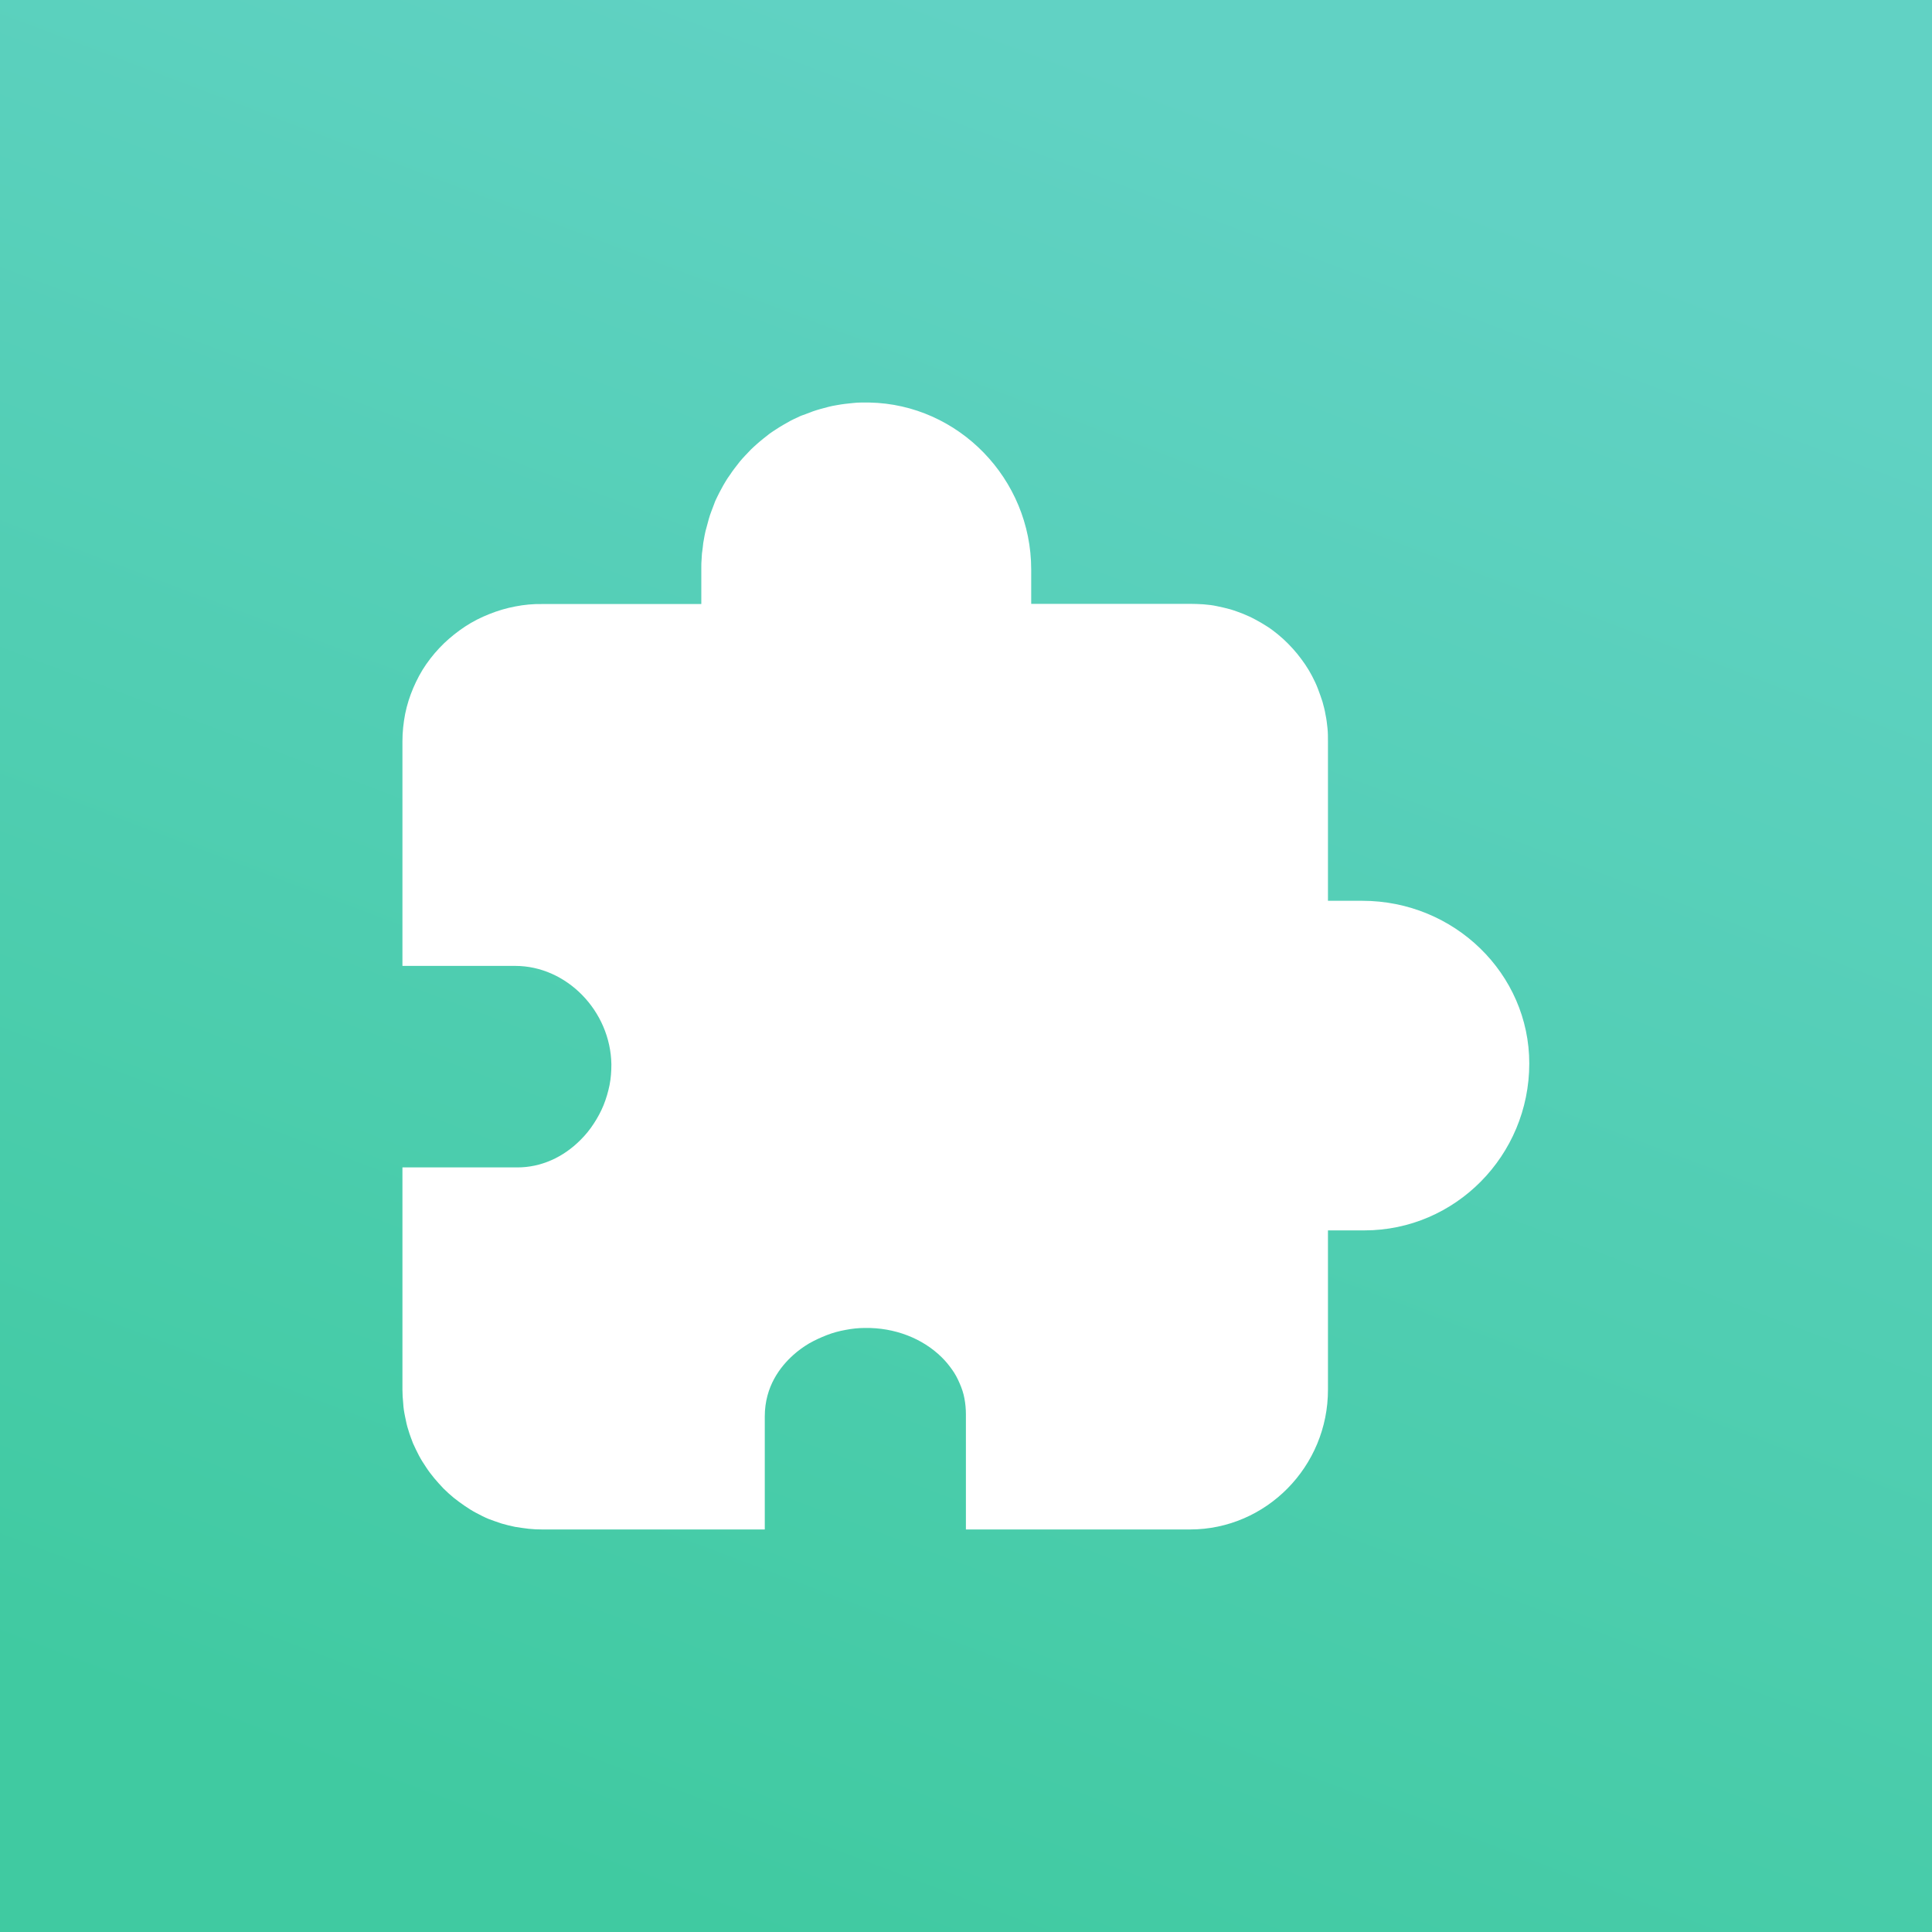
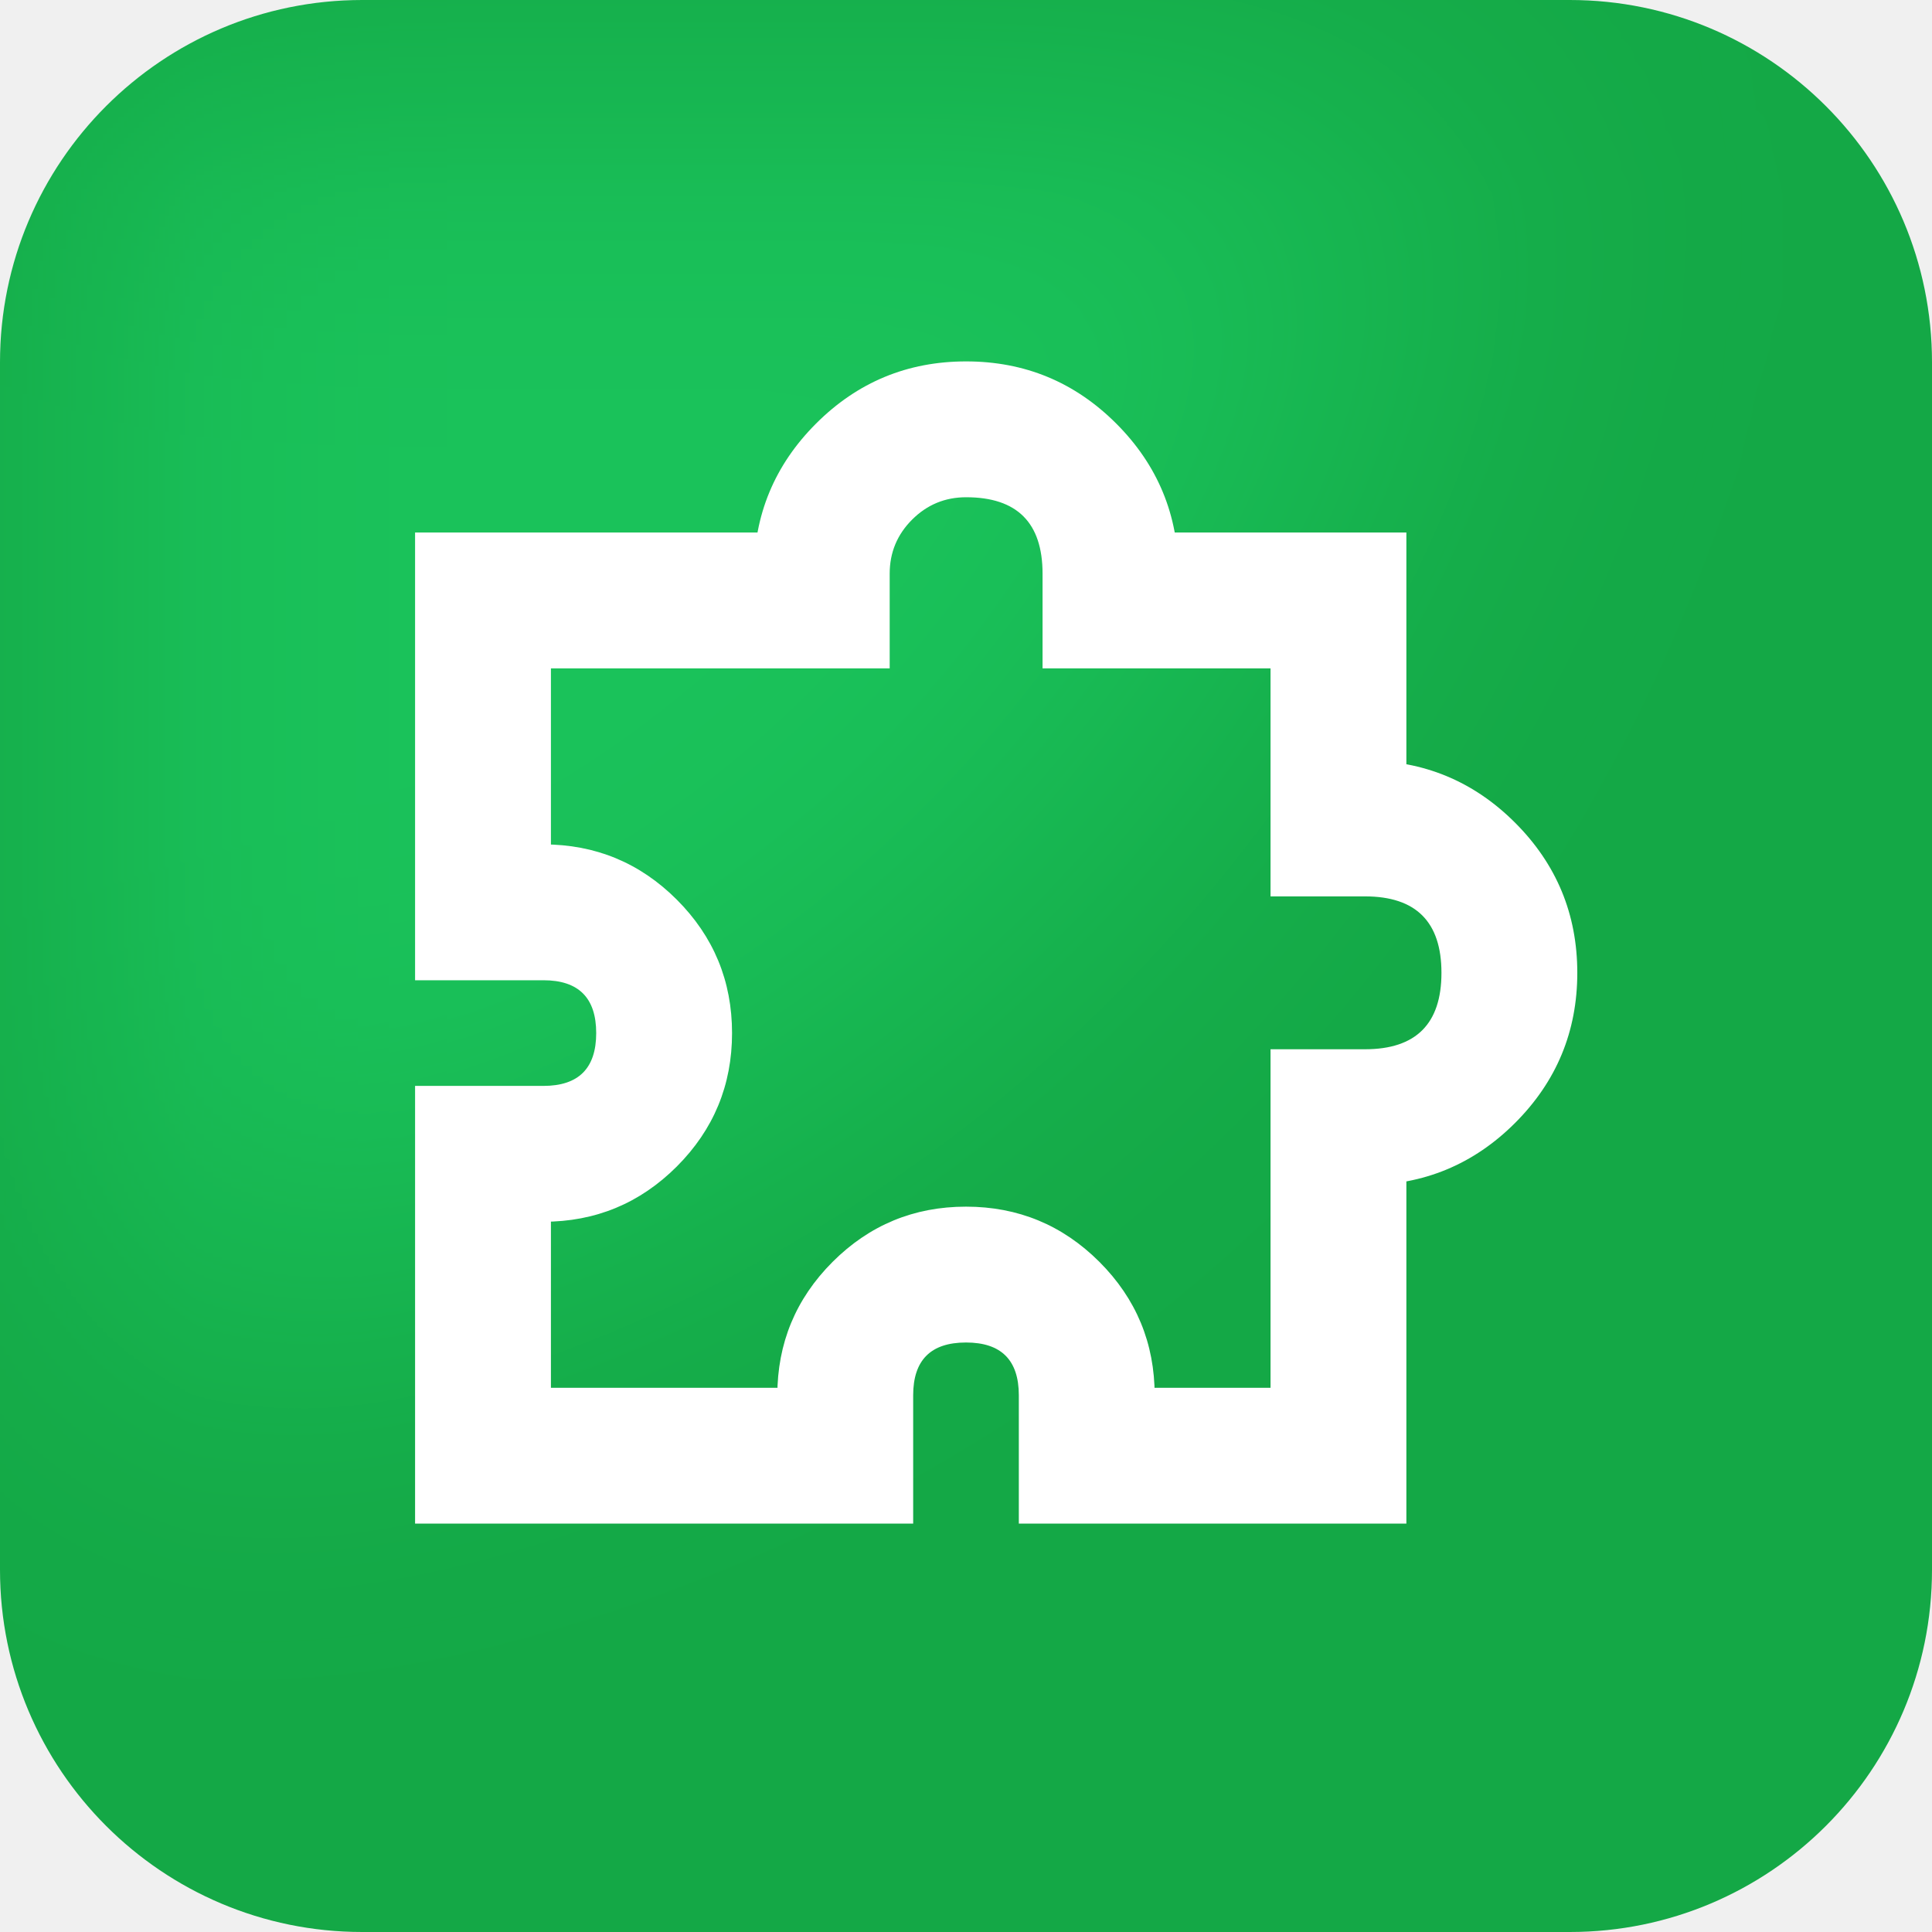
- <svg xmlns="http://www.w3.org/2000/svg" viewBox="0 0 20 20">
-   <rect width="20" height="20" fill="url(#paint0_linear_1_10505)" />
-   <path d="M12.319 15.833H9.999V14.641C9.999 14.586 9.994 14.532 9.984 14.478C9.974 14.423 9.957 14.372 9.934 14.32C9.912 14.268 9.887 14.221 9.855 14.177C9.823 14.132 9.789 14.09 9.749 14.051C9.549 13.853 9.258 13.742 8.954 13.747C8.887 13.747 8.821 13.754 8.754 13.767C8.687 13.779 8.623 13.796 8.559 13.821C8.495 13.846 8.436 13.873 8.376 13.907C8.317 13.942 8.263 13.981 8.213 14.026C8.078 14.147 7.917 14.352 7.917 14.663V15.833H5.613C5.566 15.833 5.52 15.831 5.473 15.826C5.426 15.821 5.379 15.813 5.332 15.806C5.285 15.796 5.241 15.786 5.194 15.772C5.149 15.757 5.105 15.742 5.06 15.725C5.016 15.707 4.974 15.685 4.932 15.663C4.89 15.641 4.85 15.616 4.811 15.589C4.771 15.562 4.734 15.534 4.697 15.505C4.66 15.475 4.626 15.443 4.591 15.409C4.557 15.374 4.527 15.339 4.495 15.302C4.465 15.265 4.436 15.228 4.411 15.189C4.384 15.149 4.359 15.11 4.337 15.068C4.315 15.026 4.295 14.984 4.275 14.94C4.258 14.895 4.241 14.851 4.228 14.806C4.213 14.762 4.203 14.715 4.194 14.668C4.184 14.621 4.176 14.574 4.174 14.527C4.169 14.48 4.166 14.433 4.166 14.386V12.085H5.357C5.596 12.085 5.828 11.984 6.011 11.799C6.063 11.747 6.107 11.693 6.147 11.631C6.186 11.572 6.221 11.507 6.248 11.441C6.275 11.374 6.295 11.305 6.31 11.233C6.324 11.162 6.329 11.09 6.329 11.018C6.32 10.465 5.865 9.999 5.334 9.999H4.166V7.673C4.166 7.579 4.176 7.485 4.194 7.391C4.213 7.297 4.241 7.209 4.278 7.122C4.315 7.036 4.359 6.952 4.413 6.875C4.468 6.796 4.529 6.725 4.596 6.66C4.663 6.596 4.737 6.537 4.816 6.485C4.895 6.433 4.979 6.391 5.065 6.357C5.152 6.322 5.243 6.295 5.334 6.278C5.426 6.26 5.52 6.251 5.613 6.253H7.26V5.873C7.26 5.846 7.26 5.816 7.263 5.789C7.265 5.762 7.265 5.732 7.27 5.705C7.273 5.678 7.278 5.648 7.28 5.621C7.285 5.594 7.29 5.564 7.295 5.537C7.3 5.51 7.307 5.483 7.315 5.456L7.337 5.374C7.344 5.347 7.354 5.32 7.364 5.293C7.374 5.265 7.384 5.241 7.394 5.214C7.403 5.186 7.416 5.162 7.428 5.137C7.441 5.112 7.453 5.085 7.468 5.06C7.48 5.036 7.495 5.011 7.51 4.986C7.524 4.962 7.539 4.939 7.557 4.915C7.571 4.893 7.589 4.868 7.606 4.846L7.658 4.779C7.675 4.757 7.695 4.737 7.715 4.715C7.734 4.695 7.754 4.673 7.774 4.653C7.794 4.633 7.816 4.614 7.836 4.596C7.858 4.577 7.878 4.559 7.9 4.542L7.966 4.49C7.989 4.473 8.013 4.458 8.036 4.443C8.058 4.428 8.082 4.414 8.107 4.399C8.132 4.384 8.157 4.372 8.181 4.357C8.206 4.344 8.231 4.332 8.258 4.32C8.282 4.307 8.31 4.297 8.337 4.288C8.364 4.278 8.389 4.268 8.416 4.258C8.443 4.248 8.47 4.241 8.497 4.233L8.579 4.211C8.606 4.204 8.633 4.199 8.663 4.194C8.692 4.189 8.72 4.184 8.747 4.181C8.774 4.179 8.803 4.174 8.831 4.172C8.858 4.169 8.887 4.167 8.915 4.167H8.999C9.922 4.184 10.675 4.957 10.675 5.895V6.251H12.319C12.366 6.251 12.413 6.253 12.46 6.256C12.507 6.26 12.554 6.265 12.598 6.275C12.646 6.285 12.69 6.295 12.734 6.307C12.779 6.32 12.823 6.337 12.868 6.354C12.912 6.372 12.954 6.391 12.996 6.414C13.038 6.436 13.078 6.46 13.117 6.485C13.157 6.51 13.194 6.539 13.231 6.569C13.268 6.599 13.302 6.631 13.334 6.663C13.366 6.695 13.399 6.732 13.428 6.767C13.458 6.804 13.485 6.841 13.512 6.88C13.539 6.92 13.562 6.959 13.584 7.001C13.606 7.043 13.626 7.085 13.643 7.13C13.66 7.174 13.675 7.218 13.69 7.263C13.702 7.307 13.715 7.354 13.722 7.399C13.732 7.446 13.737 7.49 13.742 7.537C13.747 7.584 13.747 7.631 13.747 7.678V9.325H14.102C15.055 9.325 15.831 10.08 15.831 11.009C15.831 11.962 15.065 12.737 14.124 12.737H13.747V14.384C13.749 15.181 13.107 15.833 12.319 15.833Z" fill="white" />
+ <svg xmlns="http://www.w3.org/2000/svg" fill="none" version="1.1" viewBox="0 0 32 32">
  <defs>
-     <linearGradient id="paint0_linear_1_10505" x1="10" y1="0" x2="3.056" y2="18.333" gradientUnits="userSpaceOnUse">
-       <stop stop-color="#61D2C4" />
-       <stop offset="1" stop-color="#40CAA1" />
-     </linearGradient>
+     <clipPath id="master_svg0_1789_15629/1621_06428">
+       <rect x="0" y="0" width="32" height="32" rx="6" />
+     </clipPath>
+     <filter id="master_svg1_1789_15629/1621_06428/1641_6678" filterUnits="objectBoundingBox" color-interpolation-filters="sRGB" x="-0.851" y="-0.851" width="2.702" height="2.702">
+       <feFlood flood-opacity="0" result="BackgroundImageFix" />
+       <feBlend mode="normal" in="SourceGraphic" in2="BackgroundImageFix" result="shape" />
+       <feGaussianBlur stdDeviation="10" result="effect1_foregroundBlur" />
+     </filter>
  </defs>
+   <g clip-path="url(#master_svg0_1789_15629/1621_06428)">
+     <rect x="0" y="0" width="32" height="32" rx="6" fill="#14A846" fill-opacity="1" />
+     <g style="mix-blend-mode:overlay" filter="url(#master_svg1_1789_15629/1621_06428/1641_6678)">
+       <ellipse cx="0.5" cy="-1.5" rx="23.5" ry="23.5" fill="#FFFFFC" fill-opacity="0.3" style="mix-blend-mode:overlay" />
+     </g>
+     <g>
+       <path d="M18.393,8.82L23.294,8.82L23.294,13.722L22.169,13.722L22.169,12.597L22.609,12.597Q24.065,12.597,25.095,13.627Q26.125,14.657,26.125,16.113Q26.125,17.569,25.095,18.599Q24.065,19.629,22.609,19.629L22.169,19.629L22.169,18.504L23.294,18.504L23.294,25.236L16.875,25.236L16.875,23.111Q16.875,22.236,16,22.236Q15.125,22.236,15.125,23.111L15.125,25.236L6.875,25.236L6.875,17.986L9,17.986Q9.875,17.986,9.875,17.111Q9.875,16.236,9,16.236L6.875,16.236L6.875,8.82L13.611,8.82L13.611,9.945L12.486,9.945L12.486,9.502Q12.486,8.046,13.516,7.016Q14.546,5.986,16.002,5.986Q17.459,5.986,18.489,7.016Q19.518,8.046,19.518,9.502L19.518,9.945L18.393,9.945L18.393,8.82ZM17.268,11.07L17.268,9.502Q17.268,8.236,16.002,8.236Q15.478,8.236,15.107,8.607Q14.736,8.978,14.736,9.502L14.736,11.07L8,11.07L8,9.945L9.125,9.945L9.125,15.111L8,15.111L8,13.986L9,13.986Q10.294,13.986,11.21,14.901Q12.125,15.817,12.125,17.111Q12.125,18.405,11.21,19.321Q10.294,20.236,9,20.236L8,20.236L8,19.111L9.125,19.111L9.125,24.111L8,24.111L8,22.986L14,22.986L14,24.111L12.875,24.111L12.875,23.111Q12.875,21.817,13.79,20.901Q14.706,19.986,16,19.986Q17.294,19.986,18.21,20.901Q19.125,21.817,19.125,23.111L19.125,24.111L18,24.111L18,22.986L22.169,22.986L22.169,24.111L21.044,24.111L21.044,17.379L22.609,17.379Q23.875,17.379,23.875,16.113Q23.875,14.847,22.609,14.847L21.044,14.847L21.044,9.945L22.169,9.945L22.169,11.07L18.393,11.07L17.268,11.07Z" fill="#FFFFFF" fill-opacity="1" />
+     </g>
+   </g>
</svg>
